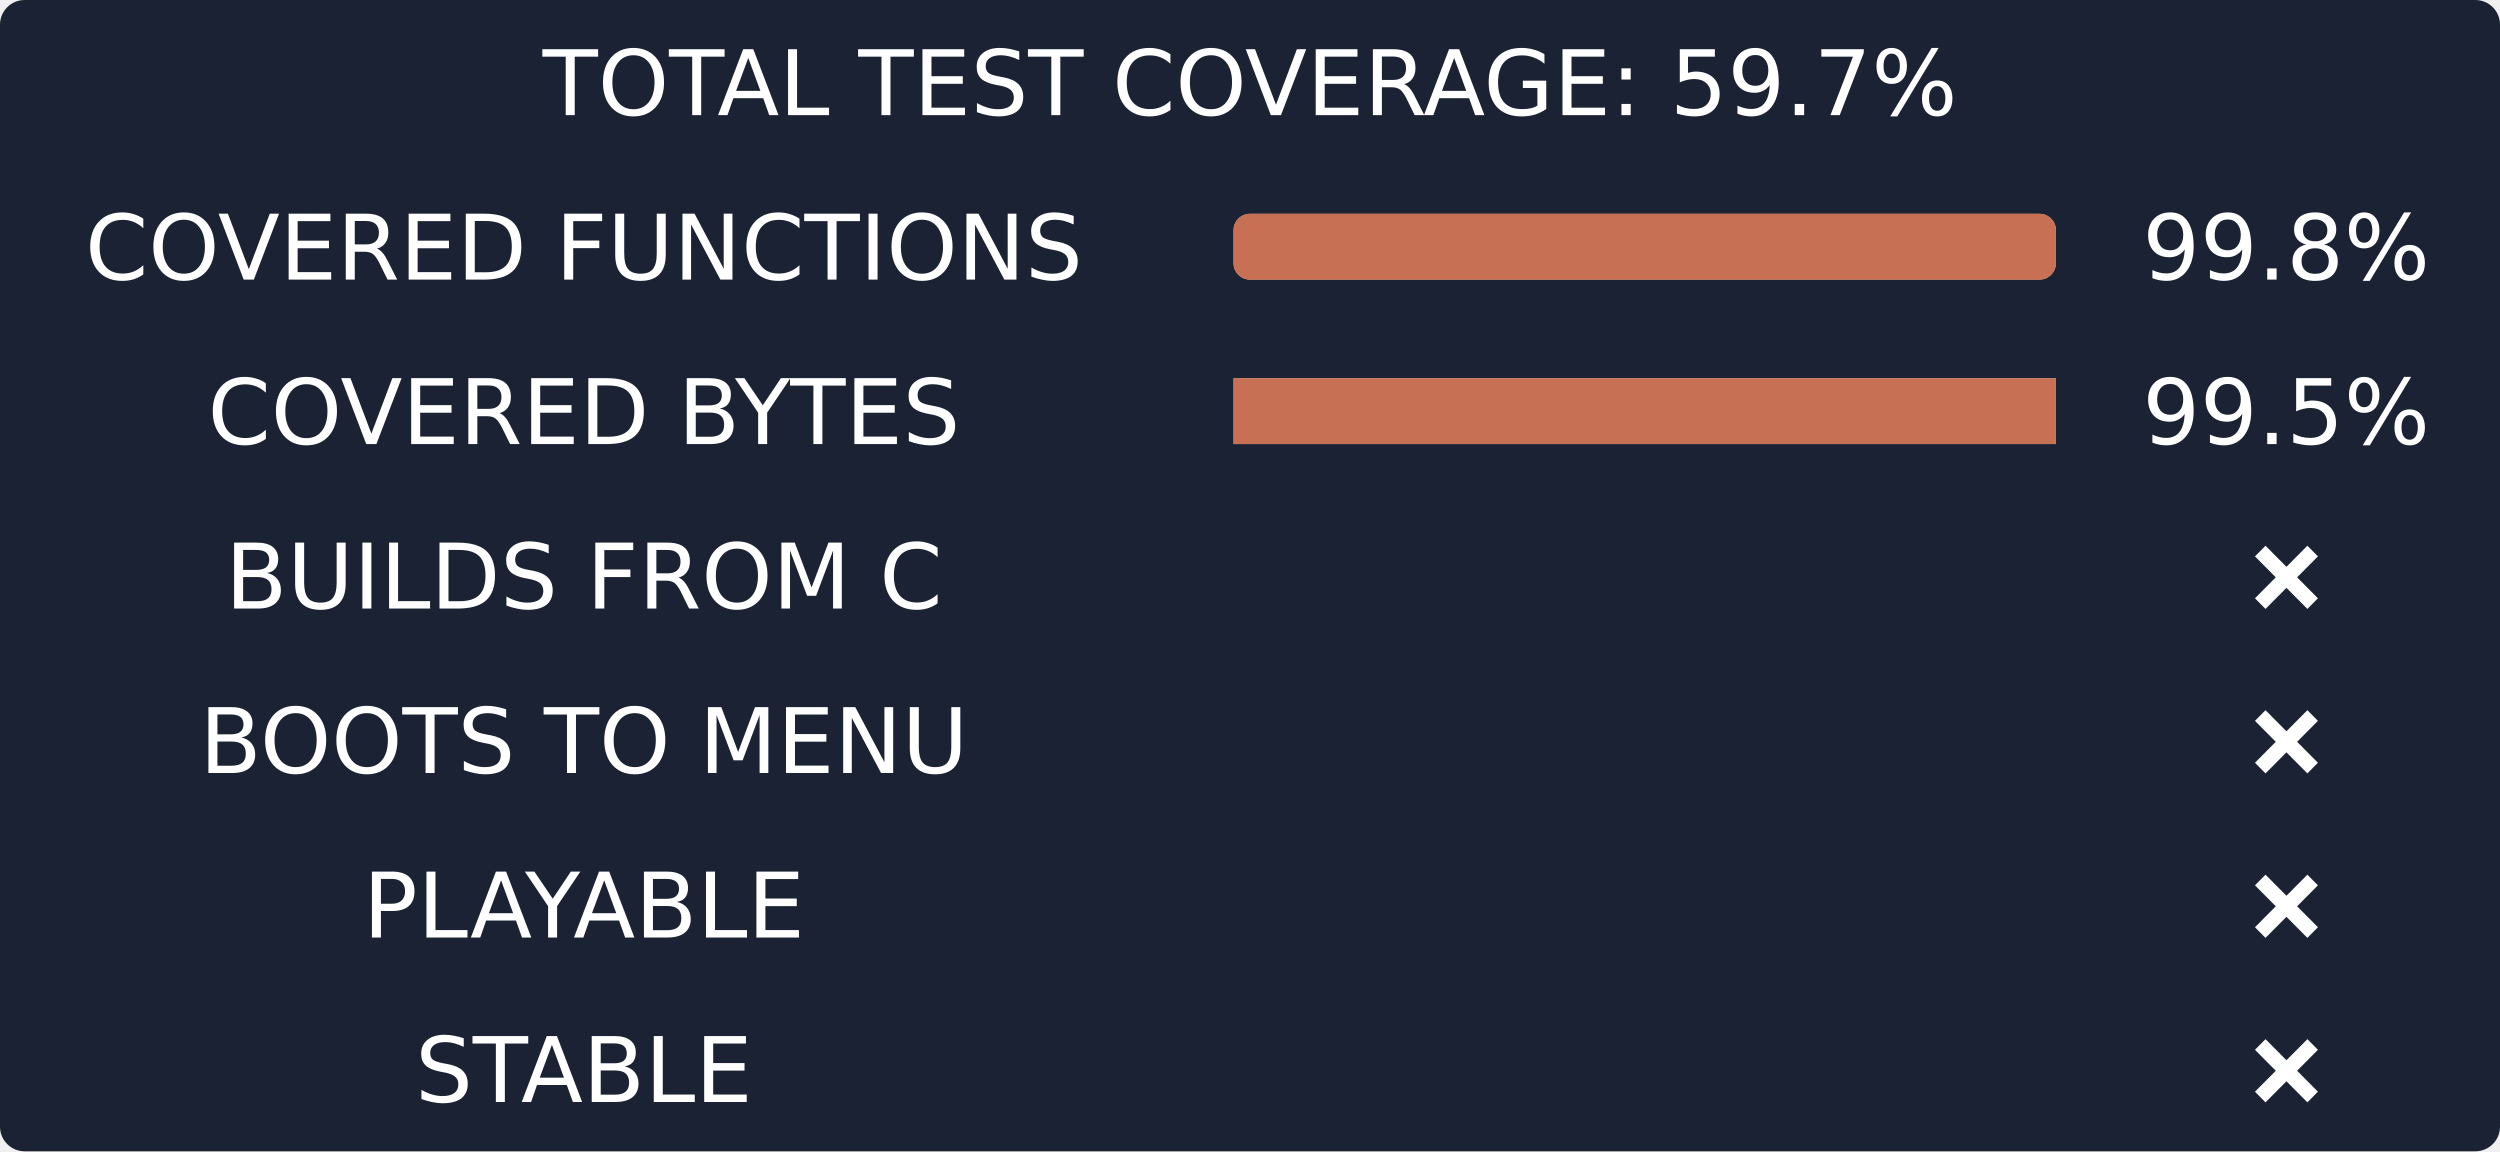
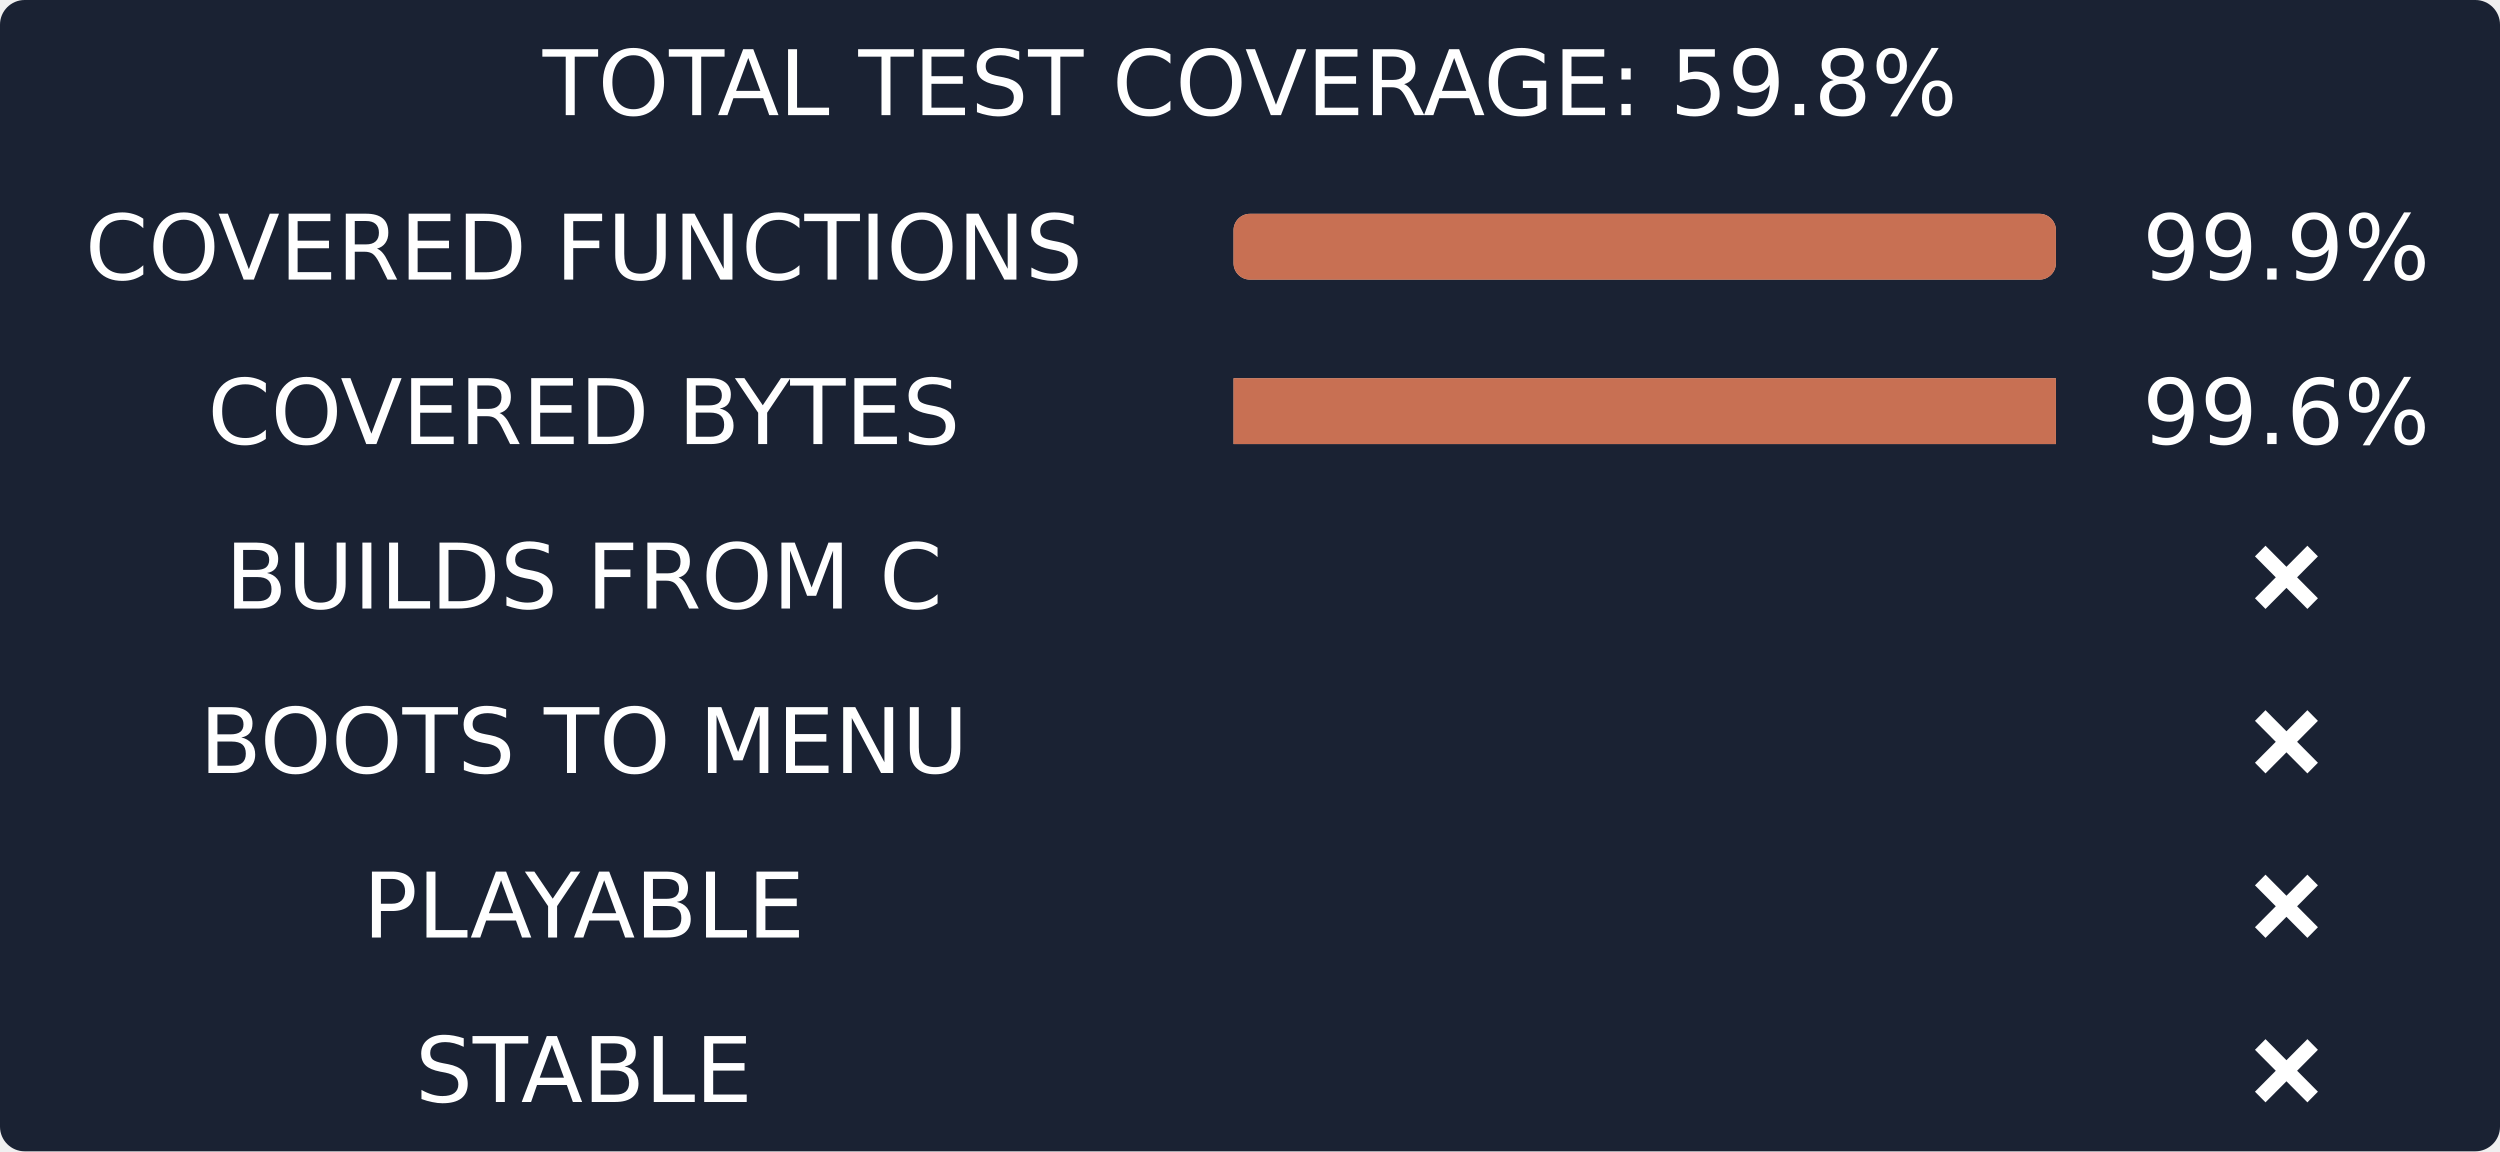
- <svg xmlns="http://www.w3.org/2000/svg" width="304" height="140" role="img" aria-label="decomp: 99.8% of functions, 99.5% of code bytes done; the total test coverage over all of them is 59.7%">
+ <svg xmlns="http://www.w3.org/2000/svg" width="304" height="140" role="img" aria-label="decomp: 99.9% of functions, 99.6% of code bytes done; the total test coverage over all of them is 59.8%">
  <clipPath id="r">
    <rect width="304" height="140" rx="3" />
  </clipPath>
  <g clip-path="url(#r)">
    <rect width="304" height="140" fill="#1a2233" />
    <rect x="150" y="26" width="100" height="8" rx="2" fill="#ecc9b9" />
    <rect x="150" y="26" width="100" height="8" rx="2" fill="#c87053" />
    <rect x="150" y="46" width="100" height="8" fill="#ecc9b9" />
    <rect x="150" y="46" width="100" height="8" fill="#c87053" />
  </g>
  <g fill="#fff" font-family="Verdana,DejaVu Sans,sans-serif" font-size="11" text-anchor="middle">
    <text x="71" y="34">COVERED FUNCTIONS</text>
    <text x="71" y="54">COVERED BYTES</text>
-     <text x="278" y="34">99.8%</text>
-     <text x="278" y="54">99.5%</text>
-     <text x="152" y="14">TOTAL TEST COVERAGE: 59.7%</text>
+     <text x="278" y="34">99.9%</text>
+     <text x="278" y="54">99.6%</text>
+     <text x="152" y="14">TOTAL TEST COVERAGE: 59.8%</text>
    <text x="71" y="74">BUILDS FROM C</text>
    <text x="278" y="74">❌</text>
    <text x="71" y="94">BOOTS TO MENU</text>
    <text x="278" y="94">❌</text>
    <text x="71" y="114">PLAYABLE</text>
    <text x="278" y="114">❌</text>
    <text x="71" y="134">STABLE</text>
    <text x="278" y="134">❌</text>
  </g>
</svg>
